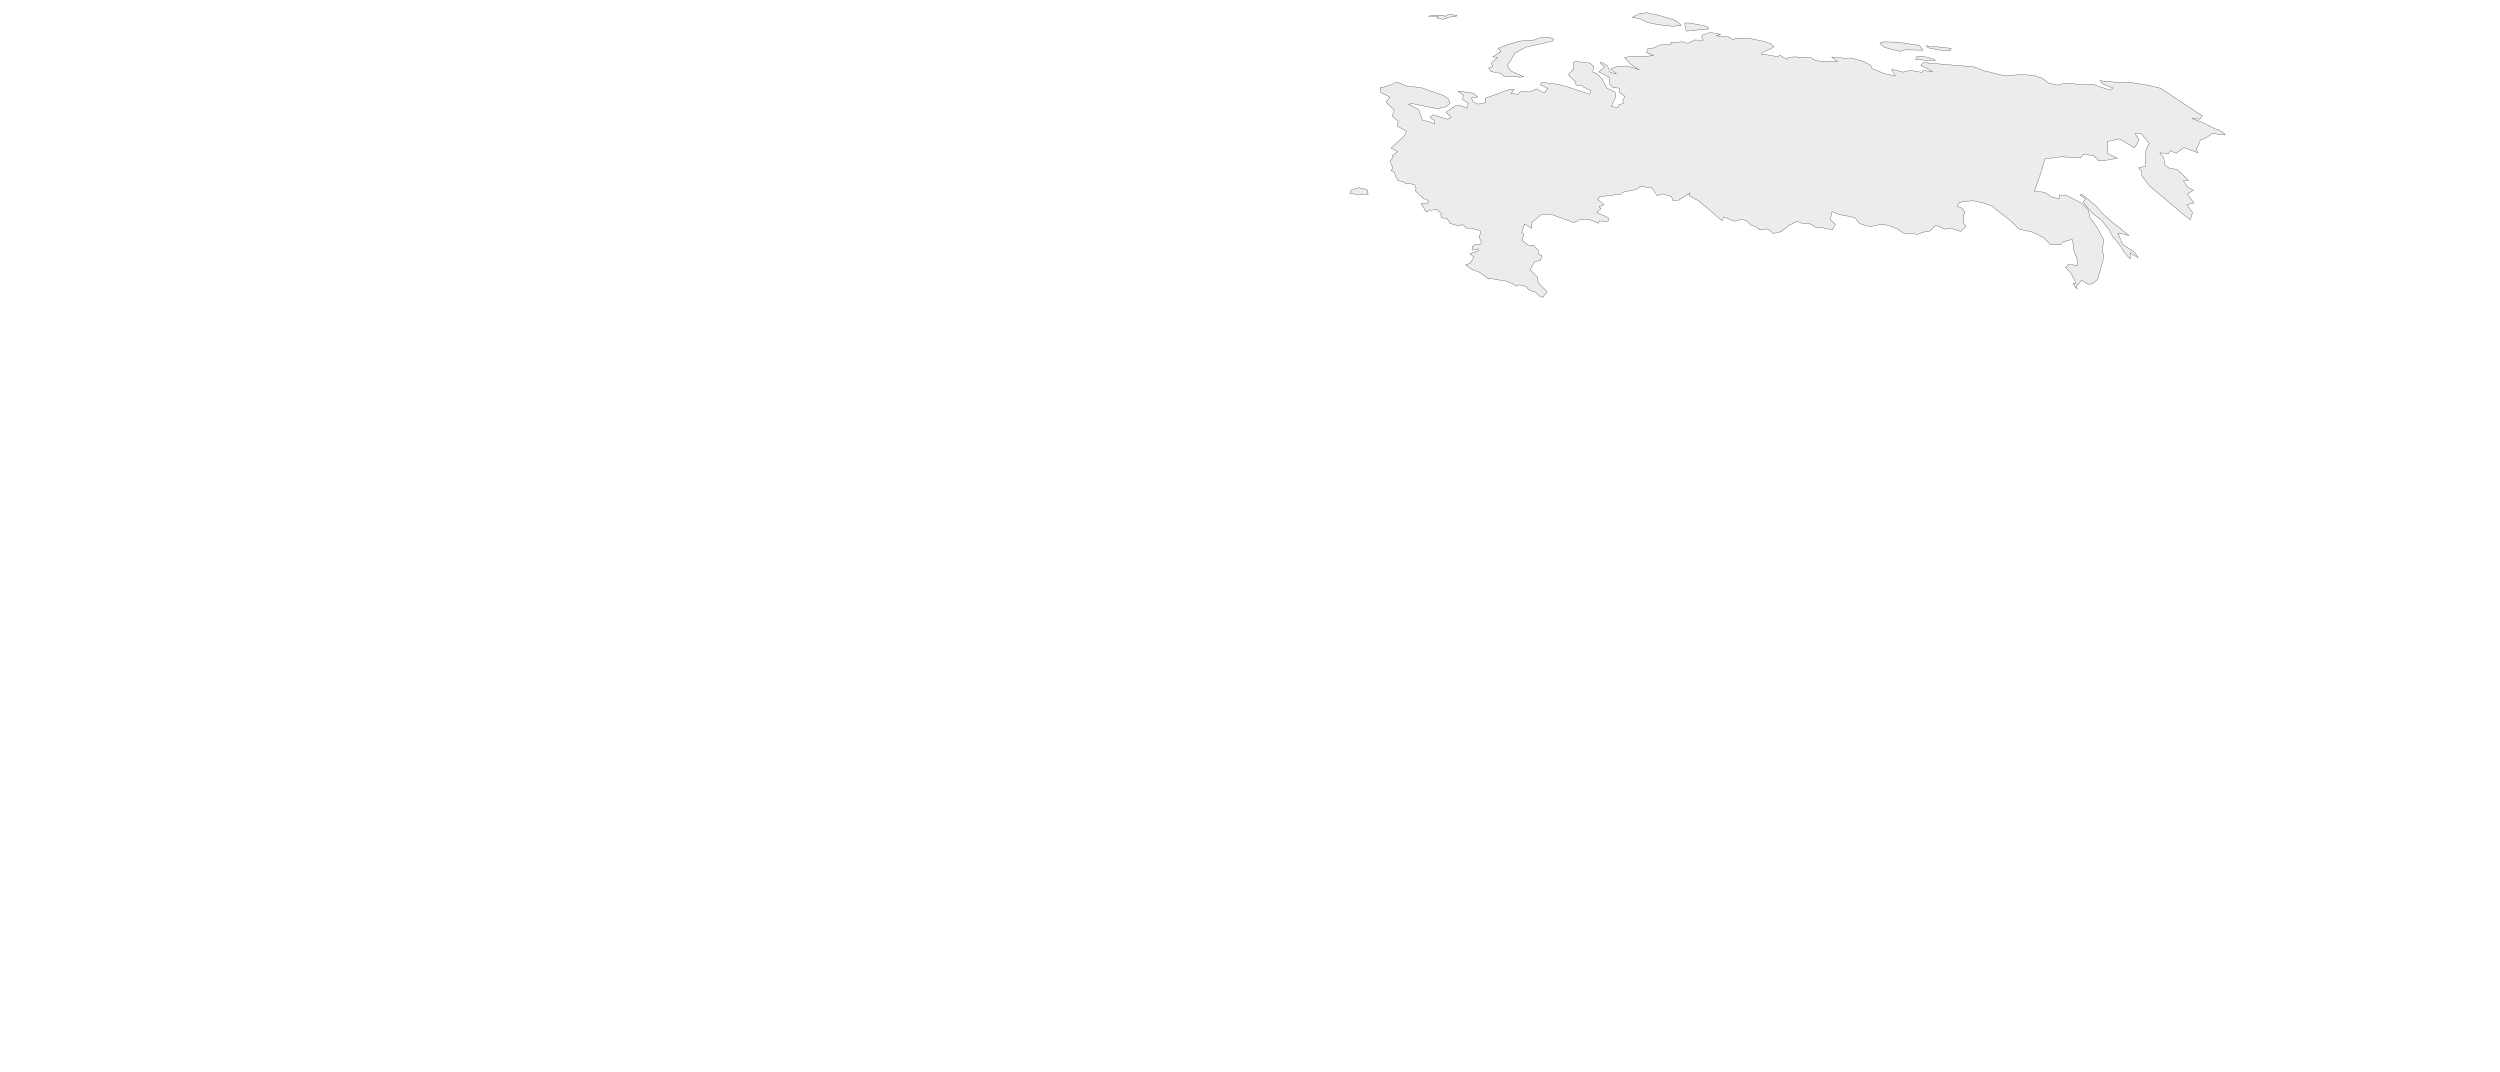
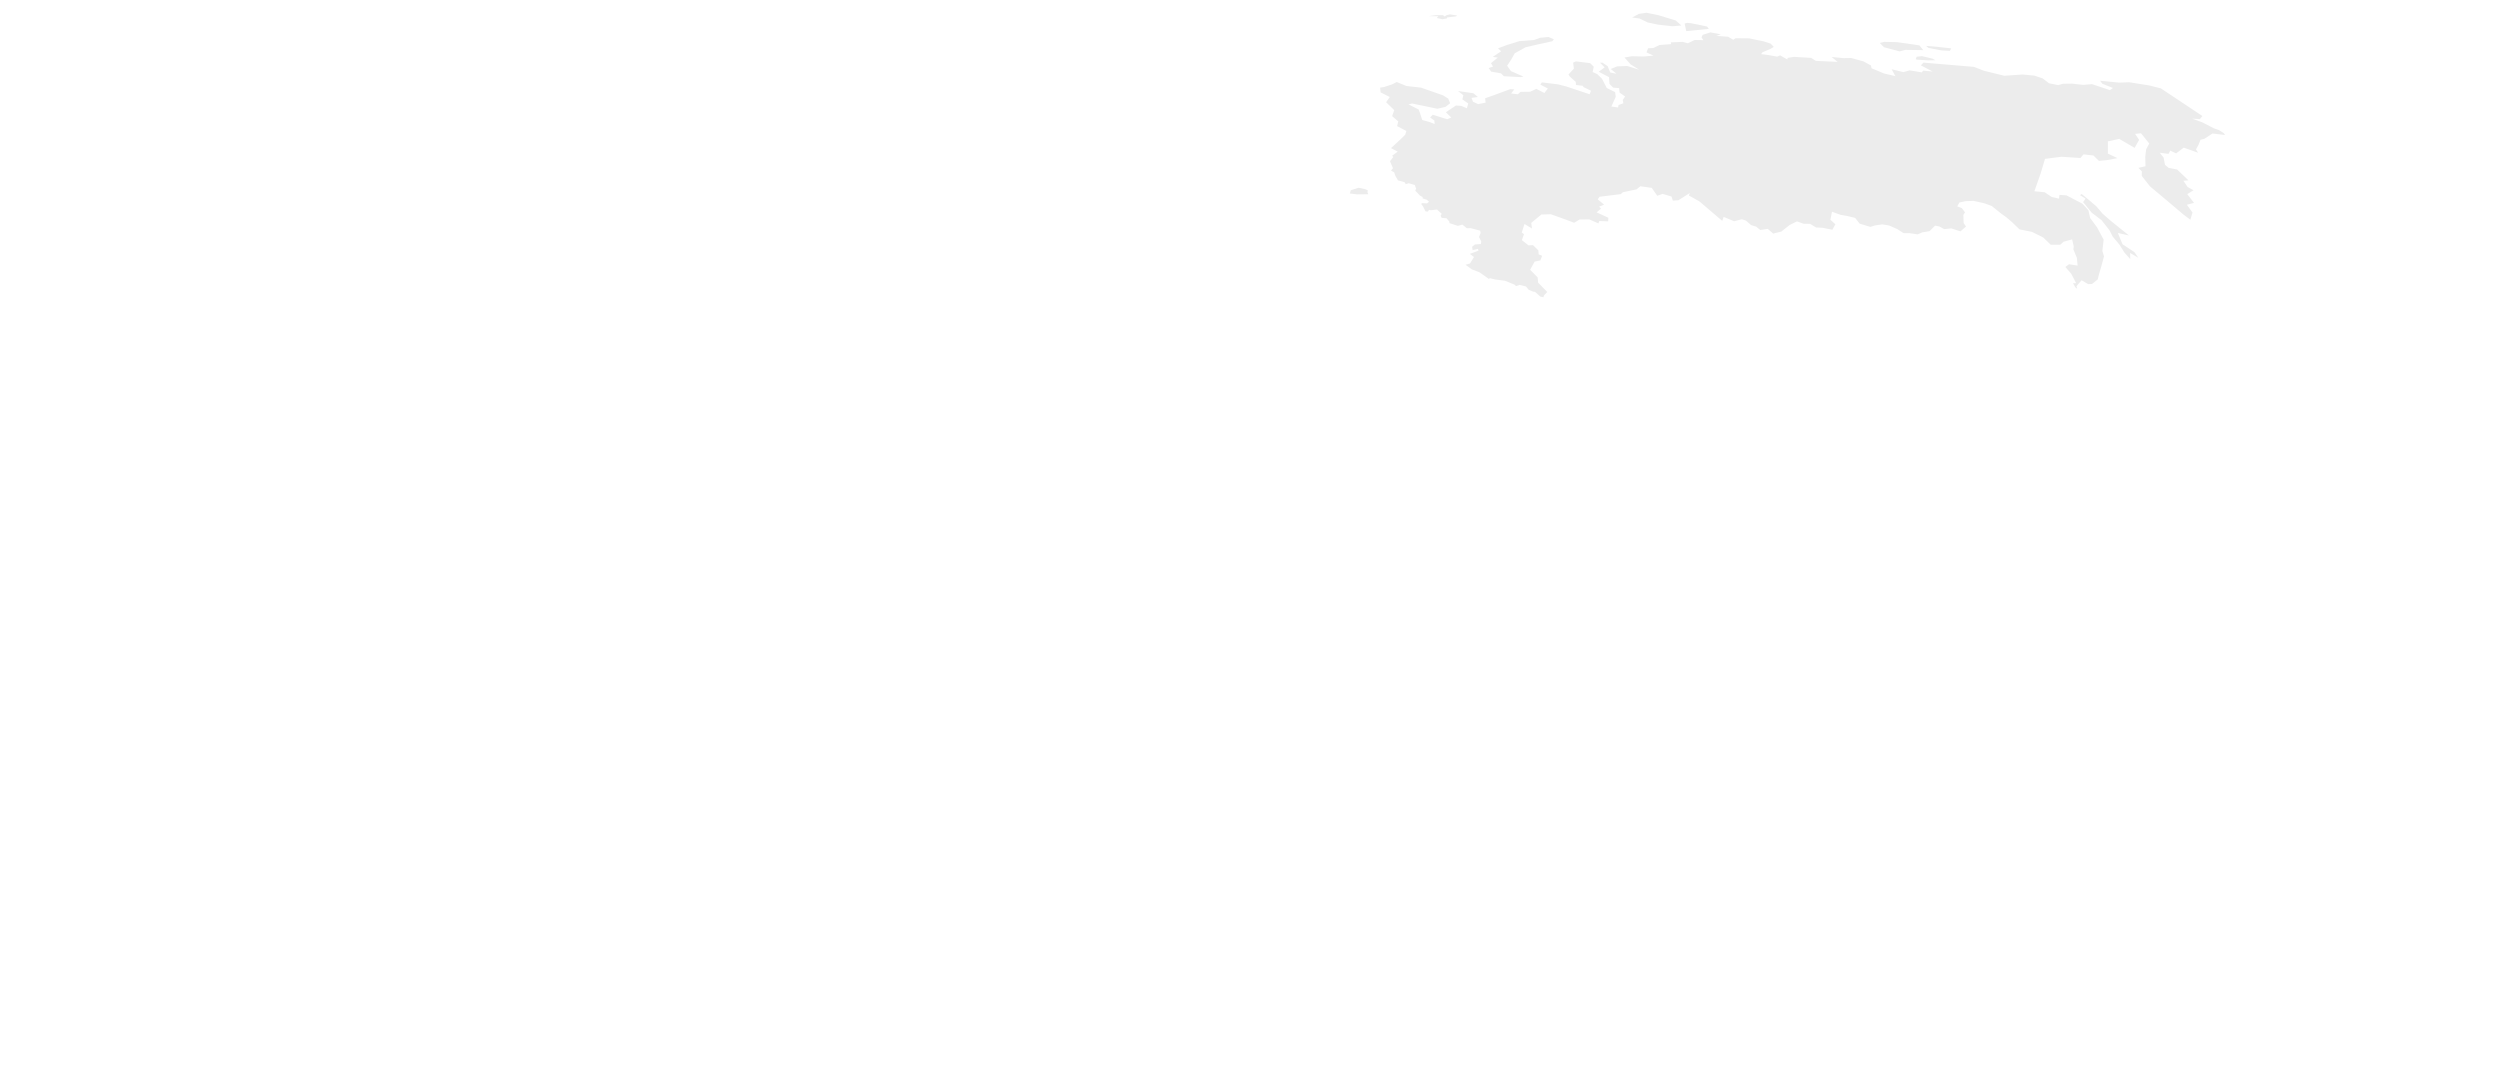
- <svg xmlns="http://www.w3.org/2000/svg" baseprofile="tiny" fill="#ececec" height="857" stroke="black" stroke-linecap="round" stroke-linejoin="round" stroke-width=".2" version="1.2" viewbox="0 0 2000 857" width="2000">
+ <svg xmlns="http://www.w3.org/2000/svg" fill="#ececec" height="857" width="2000">
  <path class="Russian Federation" d="M 1689.5 177.4 L 1703.2 188.4 1694.3 186.4 1698 195.4 1707.6 201.8 1710.6 206.2 1704.1 202.4 1704.2 207.3 1699.5 202 1695.7 195.9 1690.1 189.2 1687.7 184.4 1681.3 176.2 1673.3 170.1 1666.5 161.7 1668.4 158.9 1664 156.1 1665.3 155.2 1670.2 159.2 1677.1 165.1 1682.3 171.2 1689.5 177.4 Z">
    </path>
  <path class="Russian Federation" d="M 1094.6 155.4 L 1085.8 155.5 1079.9 154.8 1080.6 152.2 1086.9 150.2 1092 151.3 1094.2 152.2 1094 153.9 1094.6 155.4 Z">
    </path>
  <path class="Russian Federation" d="M 1548.4 48.2 L 1542.5 48.3 1533.6 47.7 1532.6 47.4 1533.3 45.4 1537.5 44.9 1545.9 46.9 1548.4 48.2 Z">
    </path>
  <path class="Russian Federation" d="M 1561 38.7 L 1559.9 40.7 1553 40.3 1542.7 38.3 1540.9 36.7 1549.2 37.4 1561 38.7 Z">
    </path>
  <path class="Russian Federation" d="M 1535.5 36.3 L 1538.6 40.1 1524.3 39.9 1519.7 41.1 1507.2 37.8 1503.8 34.4 1507.3 33.5 1517.5 33.7 1535.5 36.3 Z">
    </path>
  <path class="Russian Federation" d="M 1218.8 61.3 L 1216.6 61.7 1203.1 61 1200.8 58.7 1192.9 57.3 1190.9 54.4 1194.4 53.3 1192.8 50.5 1198.2 46.1 1194.2 45.5 1200.9 41 1198.4 38.7 1205.2 36.1 1215.5 32.9 1227.2 32 1232.2 30.2 1238.9 29.6 1243.1 31.5 1241.8 33 1230.4 35.5 1220.5 37.8 1211.8 42.6 1209 47.6 1205.7 52.6 1208.8 56.9 1218.8 61.3 Z">
    </path>
  <path class="Russian Federation" d="M 1661.7 231 L 1660.3 229.9 1658.4 226.6 1660.9 226.5 1657 219 1652.3 213.6 1655.2 211.4 1662.1 212.5 1661.5 206.3 1658.7 199.5 1659 197.2 1657.7 191.5 1650.8 193.4 1648.2 195.8 1640.6 195.8 1634.6 190 1625.6 185.5 1615.6 183.5 1609.4 177.5 1604.9 173.7 1601.1 171 1593.4 164.8 1587.4 162.6 1578.8 160.7 1572.6 160.9 1567.5 162 1565.8 165.1 1569.5 166.5 1572 169.9 1570.7 171.9 1570.9 178.4 1572.8 181.2 1568.4 185.1 1561 182.7 1555.4 183.3 1551.5 181.2 1548.1 180.5 1543.7 184.9 1537.8 185.9 1534.2 187.5 1527.4 186.5 1522.8 186.5 1517.9 183.3 1511.3 180.4 1505.9 179.5 1500.2 180.3 1496.2 181.5 1487.7 178.9 1484.1 174.3 1477.4 172.7 1472.6 171.9 1465.6 169.4 1464.3 175.8 1468.3 179.4 1465.9 183.8 1457.9 182.2 1452.9 182 1448.1 179.1 1442.9 179 1437.6 177.1 1431.7 180 1425 185.3 1420.3 186.4 1418.6 186.9 1414.2 183.1 1408.2 184 1404.9 181.3 1400.9 180.1 1396.8 176.5 1393.5 175.4 1387.3 177 1378.9 173.5 1377.8 176.7 1359.5 161.1 1351.1 156.4 1351.9 154.4 1342.7 160.2 1338.3 160.5 1337.2 157.2 1330.1 155.1 1325.8 156.6 1321.4 150.3 1312.3 149 1309.2 151.5 1298.3 153.8 1296.6 155.3 1279.6 157.4 1278.2 159.5 1283.3 163.7 1279.3 165.3 1280.8 166.9 1277.3 169.9 1286.7 174.2 1286.5 177.1 1279.5 176.8 1278.7 178.7 1271.4 175.5 1263.7 175.6 1259.3 178.2 1252.7 175.7 1240.7 171.4 1233.1 171.6 1225 178.3 1225.6 182.8 1219.6 179.2 1217.4 186.1 1219.2 187.3 1217.5 192.1 1222.8 196.3 1226.4 196.1 1230.7 200.3 1230.9 203.5 1233.7 204.6 1232.3 208.3 1227.7 209.3 1224.1 215.8 1230.1 221.9 1230.5 226.1 1237.8 233.6 1235.3 236.2 1234.7 237.8 1232.3 237.3 1228 233.5 1226.5 233.3 1222.9 231.8 1220.8 229.2 1215.7 227.9 1212.8 228.9 1211.6 227.7 1204 224.6 1196.3 223.6 1191.7 222.5 1191.3 223.3 1183.7 217.9 1177.5 215.5 1172.4 211.8 1176 210.8 1179.2 205.6 1175.9 203.1 1182.8 200.5 1182.4 199.1 1178.1 200.1 1177.7 197.4 1179.9 195.6 1184.7 195.2 1185 193.1 1183.2 189.6 1184.5 186.4 1184.1 184.5 1176.4 182.5 1173.5 182.6 1169.9 179.7 1166.3 180.7 1159.6 178.5 1159.5 177.3 1157.2 174.6 1153.3 174.3 1152.5 172.4 1153.4 171.1 1149.6 167.6 1144.7 168.2 1143.2 167.9 1142.2 169.3 1140.4 169.1 1138.4 165.1 1136.9 163.1 1137.7 162.5 1141.6 162.7 1143.2 161.4 1141.5 159.8 1138.1 158.7 1138.1 157.6 1136 156.5 1132.2 152.5 1132.9 150.9 1131.8 148 1127 146.6 1124.6 147.3 1123.7 145.8 1118.4 144.3 1116.3 140.7 1115.3 137.8 1112.8 136.5 1114.4 134.6 1112 129 1114.6 125.6 1113.7 124.6 1118.2 121.3 1112.8 118.5 1120.8 111.1 1124.2 107.7 1125.1 104.8 1117.7 100.9 1118.6 97.1 1113.7 92.9 1115.4 88.1 1108.9 81.8 1111.8 77.6 1104.5 73.9 1104.1 70.1 1107.3 69.6 1113.7 67.5 1117.4 65.6 1125.1 68.8 1136.8 70.1 1154.5 76.3 1158.6 78.9 1160.1 82.6 1156.4 85.5 1149.9 87 1129.7 82.8 1126.8 83.5 1134.9 87.6 1135.9 90.2 1137.8 96 1143.9 97.7 1147.7 99.2 1147.5 96.4 1144.1 94 1146.2 91.8 1157.8 95.4 1161 94 1156.7 89.8 1164.8 84.4 1168.9 84.7 1173.5 86.6 1174.6 82.8 1169.9 79.5 1170.7 76.2 1166.4 72.8 1178.7 74.6 1182.3 77.6 1177.2 78.3 1178.4 81.4 1182.5 83.3 1188.5 82.1 1188.1 78.6 1195.8 75.9 1208.2 71.3 1211.4 71.5 1208.9 74.8 1214.3 75.4 1216.4 73.5 1224.1 73.4 1229.1 71.1 1235.5 74.4 1238.3 70.8 1232.3 67.7 1233.5 65.9 1246.5 67.5 1253.1 69.2 1271.7 75.4 1272.8 72.6 1266.9 69.7 1266.1 68.6 1260.8 68 1260.6 65.5 1255.9 61.3 1254.8 59.6 1259.1 54.9 1258.5 50.1 1260.7 49.1 1272.1 50.5 1275 53.4 1274.1 57.6 1277.8 59.3 1281.6 63 1285.4 70.4 1292.1 73.7 1292.6 77.4 1289.1 85.2 1294.4 86 1294.9 84 1298.7 82.6 1298.2 79.9 1300.1 77.2 1295.7 74.1 1295.3 70.5 1290.5 70.1 1287.6 67.1 1287.2 61.7 1279 57.4 1283.7 53.9 1280 50.2 1281.9 50.1 1286.1 52.9 1288.2 58 1293.2 59 1288.6 55.2 1293.7 53.1 1301.8 52.8 1311.4 55.8 1304.5 51.5 1299.6 46 1305.5 45 1315 45.2 1322.8 44.5 1317.2 41.9 1318.5 38.6 1322.7 38.4 1327.6 36 1336.9 35.3 1336.7 33.9 1346 33.5 1350.3 34.6 1355.7 32 1362.7 32.1 1361.2 29.9 1362.1 27.9 1368.3 25.9 1376.6 27.5 1373.1 28.7 1382.5 29.4 1386.6 31.8 1388.5 30.6 1399.4 30.7 1411 33.1 1416.5 34.9 1419 37.5 1416.6 39 1410 41.8 1408.9 43.3 1414.5 44 1421.7 45.3 1424.1 44.3 1429.9 47.6 1430.1 46.3 1435.3 45.5 1448.9 46.3 1452.7 48.7 1470.1 49.5 1465.3 45.6 1474.8 46.5 1480.9 46.4 1490.8 49.1 1496.8 52.4 1497.2 54.6 1507.3 58.8 1516.3 60.9 1513.3 55.4 1522.7 57.7 1527.7 56.3 1537.5 57.9 1538.5 56.5 1546.1 57.2 1536.7 52.3 1538.8 50.1 1579.2 53.5 1587.1 56.6 1603.4 60.6 1618.2 59.6 1627.5 60.5 1634.1 62.7 1639.2 66.6 1646.5 68.1 1650.4 67 1657.4 66.9 1666.7 67.9 1673.6 67.3 1687.9 72.1 1690.4 70.4 1681.9 67 1680.1 64.6 1695.4 66.1 1703.4 65.8 1719.2 68.3 1728.7 70.7 1761.9 92.8 1759.9 95.3 1753.7 94.9 1761.9 97.9 1771 102.6 1775.2 104.1 1779 106.5 1780 108 1770 106.8 1763.4 111.1 1760.4 111.8 1758.8 115.9 1756.8 119.5 1758.5 122.2 1747 118.1 1740.9 122.7 1736.2 120.5 1734.8 123.1 1727.8 122.2 1730.9 126.1 1732 131.9 1734.9 134.3 1741.7 135.6 1750.8 144.3 1746.7 144.6 1750.1 149.6 1754.8 152.2 1749.8 155.3 1755.2 162.3 1749.5 163.8 1754 170 1752.3 175.8 1746.6 171.5 1736.1 162.6 1719.9 149 1713.4 140.7 1713.5 137.1 1710.7 134.3 1716.4 133 1716.2 125.5 1716.9 119.5 1719.4 114.8 1712.8 106.6 1708.1 107.1 1711.3 111.9 1707.7 118.3 1695.4 111.1 1686.3 113.1 1686.3 122.9 1694 126.5 1685.5 128.1 1679.1 128.7 1674.8 124.4 1666.8 123.5 1664.3 126.4 1649.2 125.4 1636 127.1 1632.5 138.8 1627.5 153 1635.7 153.8 1641.4 157.6 1647.2 158.9 1647.6 155.9 1653.2 156.3 1666 163 1670.7 168.2 1672.1 174.4 1677.6 181.8 1682.9 191.7 1681.9 200.8 1683.2 205.1 1681.2 212.5 1679.1 219.8 1678.2 223.5 1673.6 227.2 1670.5 227.3 1665.3 224.2 1661.2 228.9 1661.7 231 Z">
    </path>
  <path class="Russian Federation" d="M 1367.1 23.1 L 1349 24.9 1347.7 18.8 1349.9 18.3 1353 18.6 1365.6 21.2 1367.1 23.1 Z">
    </path>
  <path class="Russian Federation" d="M 1164.8 13.1 L 1160.5 13.6 1157.6 14 1157.6 14.7 1154 15.4 1149.5 14.4 1150.6 13 1142.8 12.9 1149.1 12.1 1154.3 12.1 1155.8 13.2 1157.1 12.2 1159.9 11.5 1165.7 12.4 1164.8 13.1 Z">
    </path>
  <path class="Russian Federation" d="M 1345.1 20.4 L 1338 21 1326.3 19.7 1318.2 18 1311.6 14.8 1305.7 14 1311.1 11.1 1317.3 10.2 1326.9 12.2 1340.6 16.4 1345.1 20.4 Z">
    </path>
</svg>
